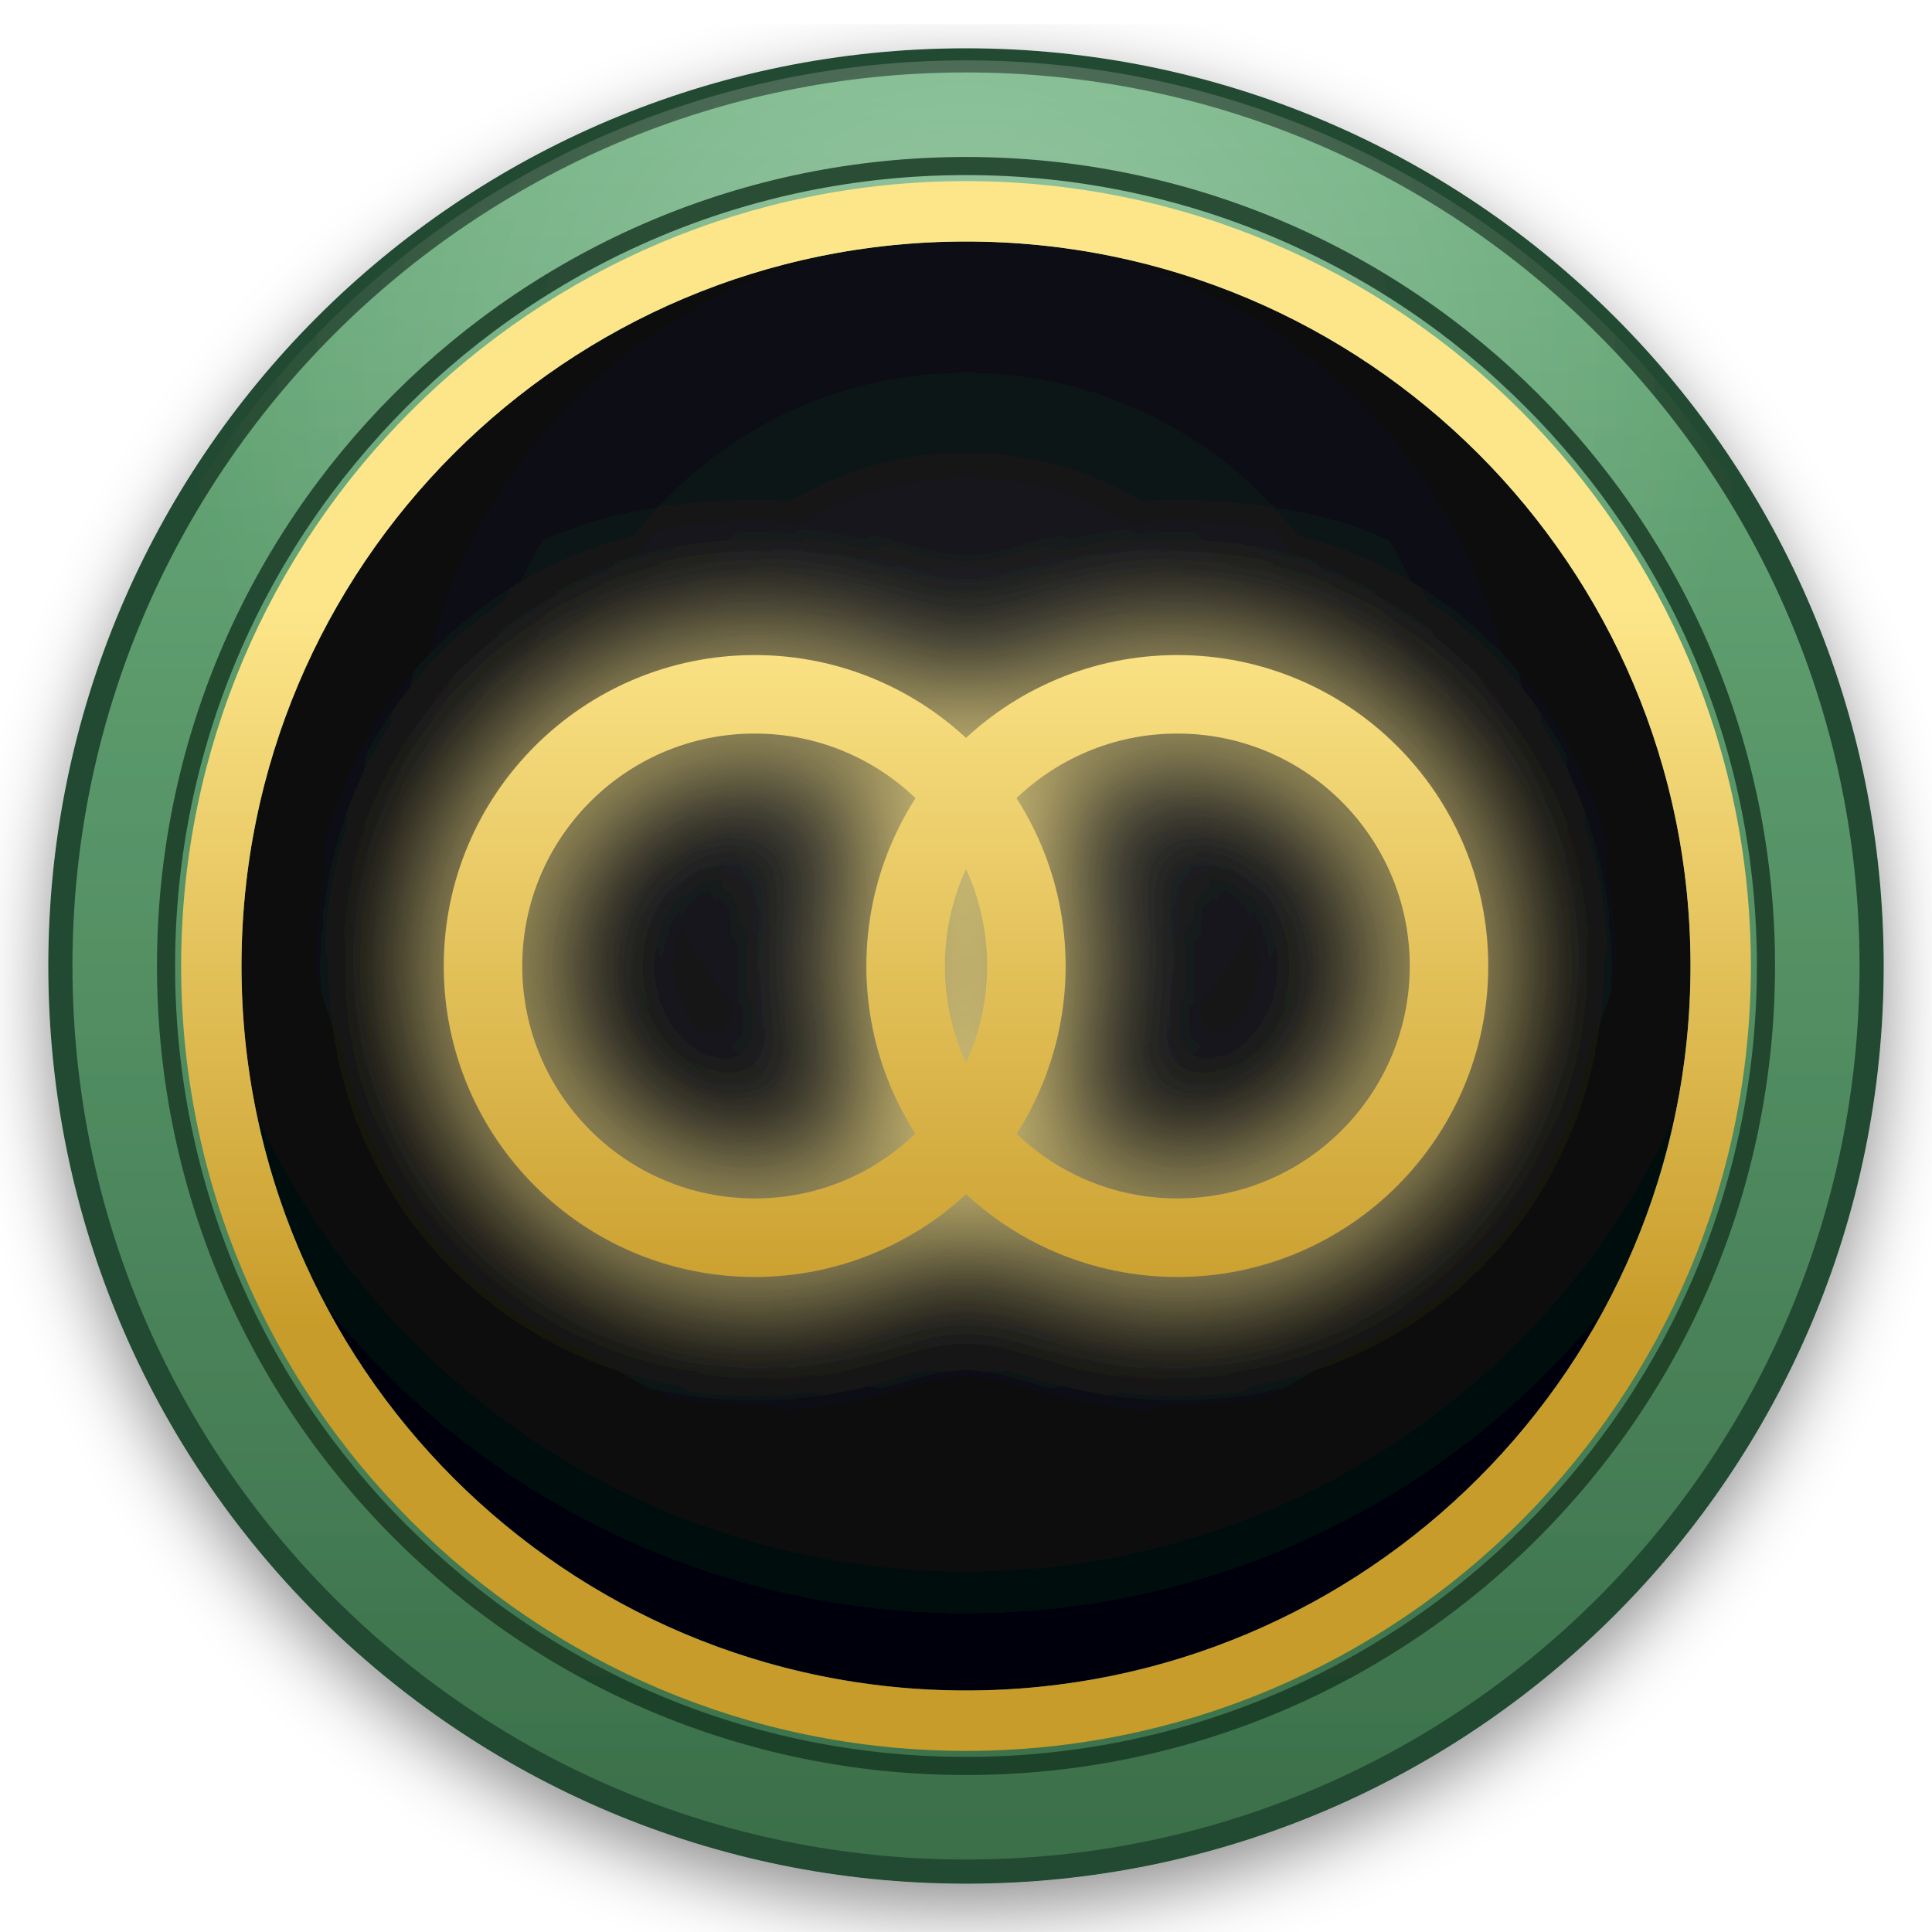
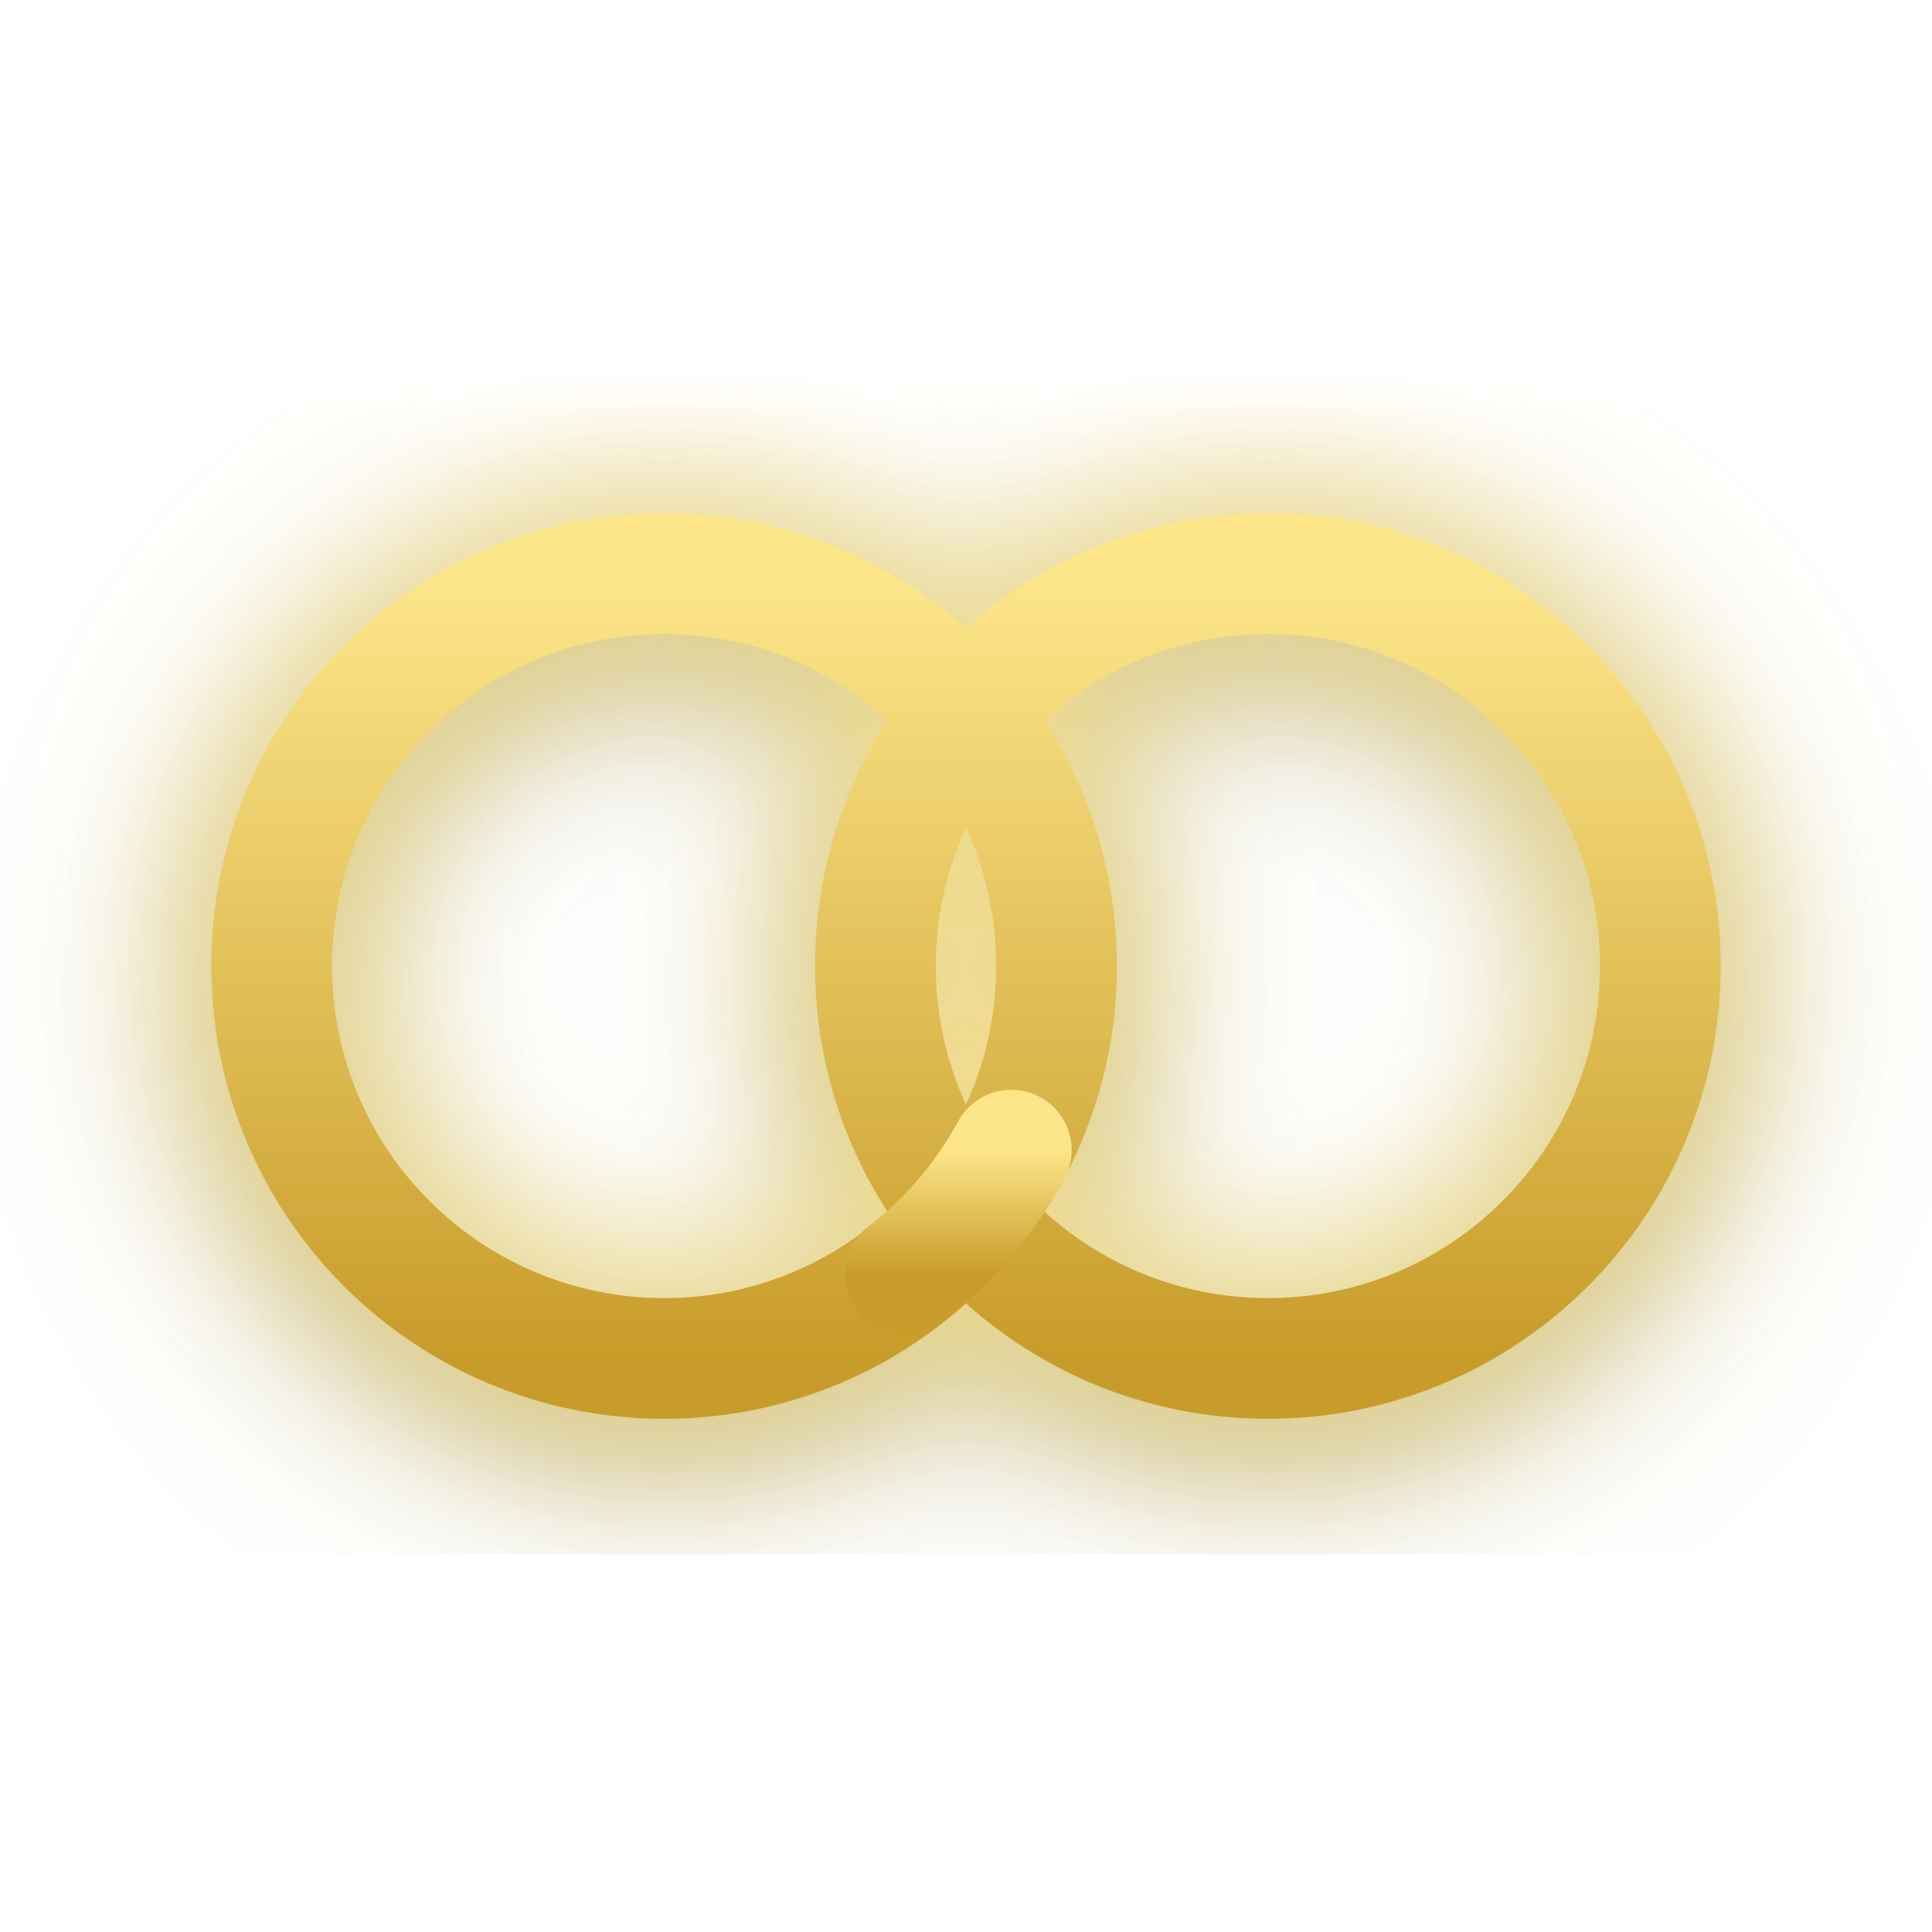
<svg xmlns="http://www.w3.org/2000/svg" viewBox="0 0 64 64" width="64" height="64">
  <defs>
-     <linearGradient id="ringGrad" x1="0%" y1="0%" x2="0%" y2="100%">
-       <stop offset="0%" stop-color="#6db17e" />
-       <stop offset="100%" stop-color="#3a6e49" />
+     <linearGradient id="metalGrad" x1="0%" y1="0%" x2="0%" y2="100%">
+       <stop offset="0%" stop-color="#fde68a" />
+       <stop offset="100%" stop-color="#c89c2a" />
    </linearGradient>
-     <radialGradient id="fieldGrad" cx="50%" cy="38%" r="58%">
-       <stop offset="0%" stop-color="#1a1d24" />
-       <stop offset="100%" stop-color="#050608" />
-     </radialGradient>
-     <filter id="pinShadow" x="-20%" y="-20%" width="140%" height="140%">
-       <feGaussianBlur in="SourceAlpha" stdDeviation="1.2" />
-       <feOffset dx="0" dy="0.8" result="offsetBlur" />
-       <feFlood flood-color="#000000" flood-opacity="0.45" />
+     <filter id="symbolShadow" x="-25%" y="-25%" width="150%" height="150%">
+       <feGaussianBlur in="SourceAlpha" stdDeviation="1.6" />
+       <feOffset dx="0" dy="1" result="offsetBlur" />
+       <feFlood flood-color="#000000" flood-opacity="0.55" />
      <feComposite in2="offsetBlur" operator="in" />
      <feMerge>
        <feMergeNode />
        <feMergeNode in="SourceGraphic" />
      </feMerge>
    </filter>
-     <radialGradient id="topHighlight" cx="50%" cy="20%" r="40%">
-       <stop offset="0%" stop-color="#ffffff" stop-opacity="0.32" />
-       <stop offset="100%" stop-color="#ffffff" stop-opacity="0" />
-     </radialGradient>
-     <clipPath id="ringClip">
-       <path d="M32 2 A30 30 0 1 1 31.99 2 Z M32 8 A24 24 0 1 0 32.01 8 Z" fill-rule="evenodd" />
-     </clipPath>
-     <linearGradient id="metalGrad" x1="0" y1="20" x2="0" y2="44" gradientUnits="userSpaceOnUse">
-       <stop offset="0%" stop-color="#fde68a" />
-       <stop offset="100%" stop-color="#c89c2a" />
-     </linearGradient>
    <filter id="symbolGlow" x="-50%" y="-50%" width="200%" height="200%">
-       <feGaussianBlur in="SourceAlpha" stdDeviation="2.2" result="blur" />
-       <feFlood flood-color="#fde68a" flood-opacity="0.7" />
+       <feGaussianBlur in="SourceAlpha" stdDeviation="2.8" result="blur" />
+       <feFlood flood-color="#fde68a" flood-opacity="0.65" />
      <feComposite in2="blur" operator="in" result="halo" />
      <feMerge>
        <feMergeNode in="halo" />
        <feMergeNode in="halo" />
        <feMergeNode in="SourceGraphic" />
      </feMerge>
    </filter>
  </defs>
-   <g filter="url(#pinShadow)">
-     <circle cx="32" cy="32" r="30" fill="url(#ringGrad)" stroke="#244a30" stroke-width="0.8" />
-     <g clip-path="url(#ringClip)">
-       <rect width="64" height="64" fill="url(#topHighlight)" />
-     </g>
-     <circle cx="32" cy="32" r="24" fill="url(#fieldGrad)" />
-     <circle cx="32" cy="32" r="25" fill="none" stroke="url(#metalGrad)" stroke-width="2" />
-     <circle cx="32" cy="32" r="26.5" fill="none" stroke="#1a3a25" stroke-width="0.6" stroke-opacity="0.85" />
-     <g filter="url(#symbolGlow)" fill="none" stroke="url(#metalGrad)" stroke-width="2.6" stroke-linecap="round">
-       <circle cx="25" cy="32" r="9" />
-       <circle cx="39" cy="32" r="9" />
-       <path d="M 32.95 36.22 A 9 9 0 0 1 29.77 39.63" />
+   <g filter="url(#symbolShadow)">
+     <g filter="url(#symbolGlow)" fill="none" stroke="url(#metalGrad)" stroke-width="4" stroke-linecap="round">
+       <circle cx="22" cy="32" r="13" />
+       <circle cx="42" cy="32" r="13" />
+       <path d="M 33.5 38.1 A 13 13 0 0 1 30 42.2" />
    </g>
  </g>
</svg>
